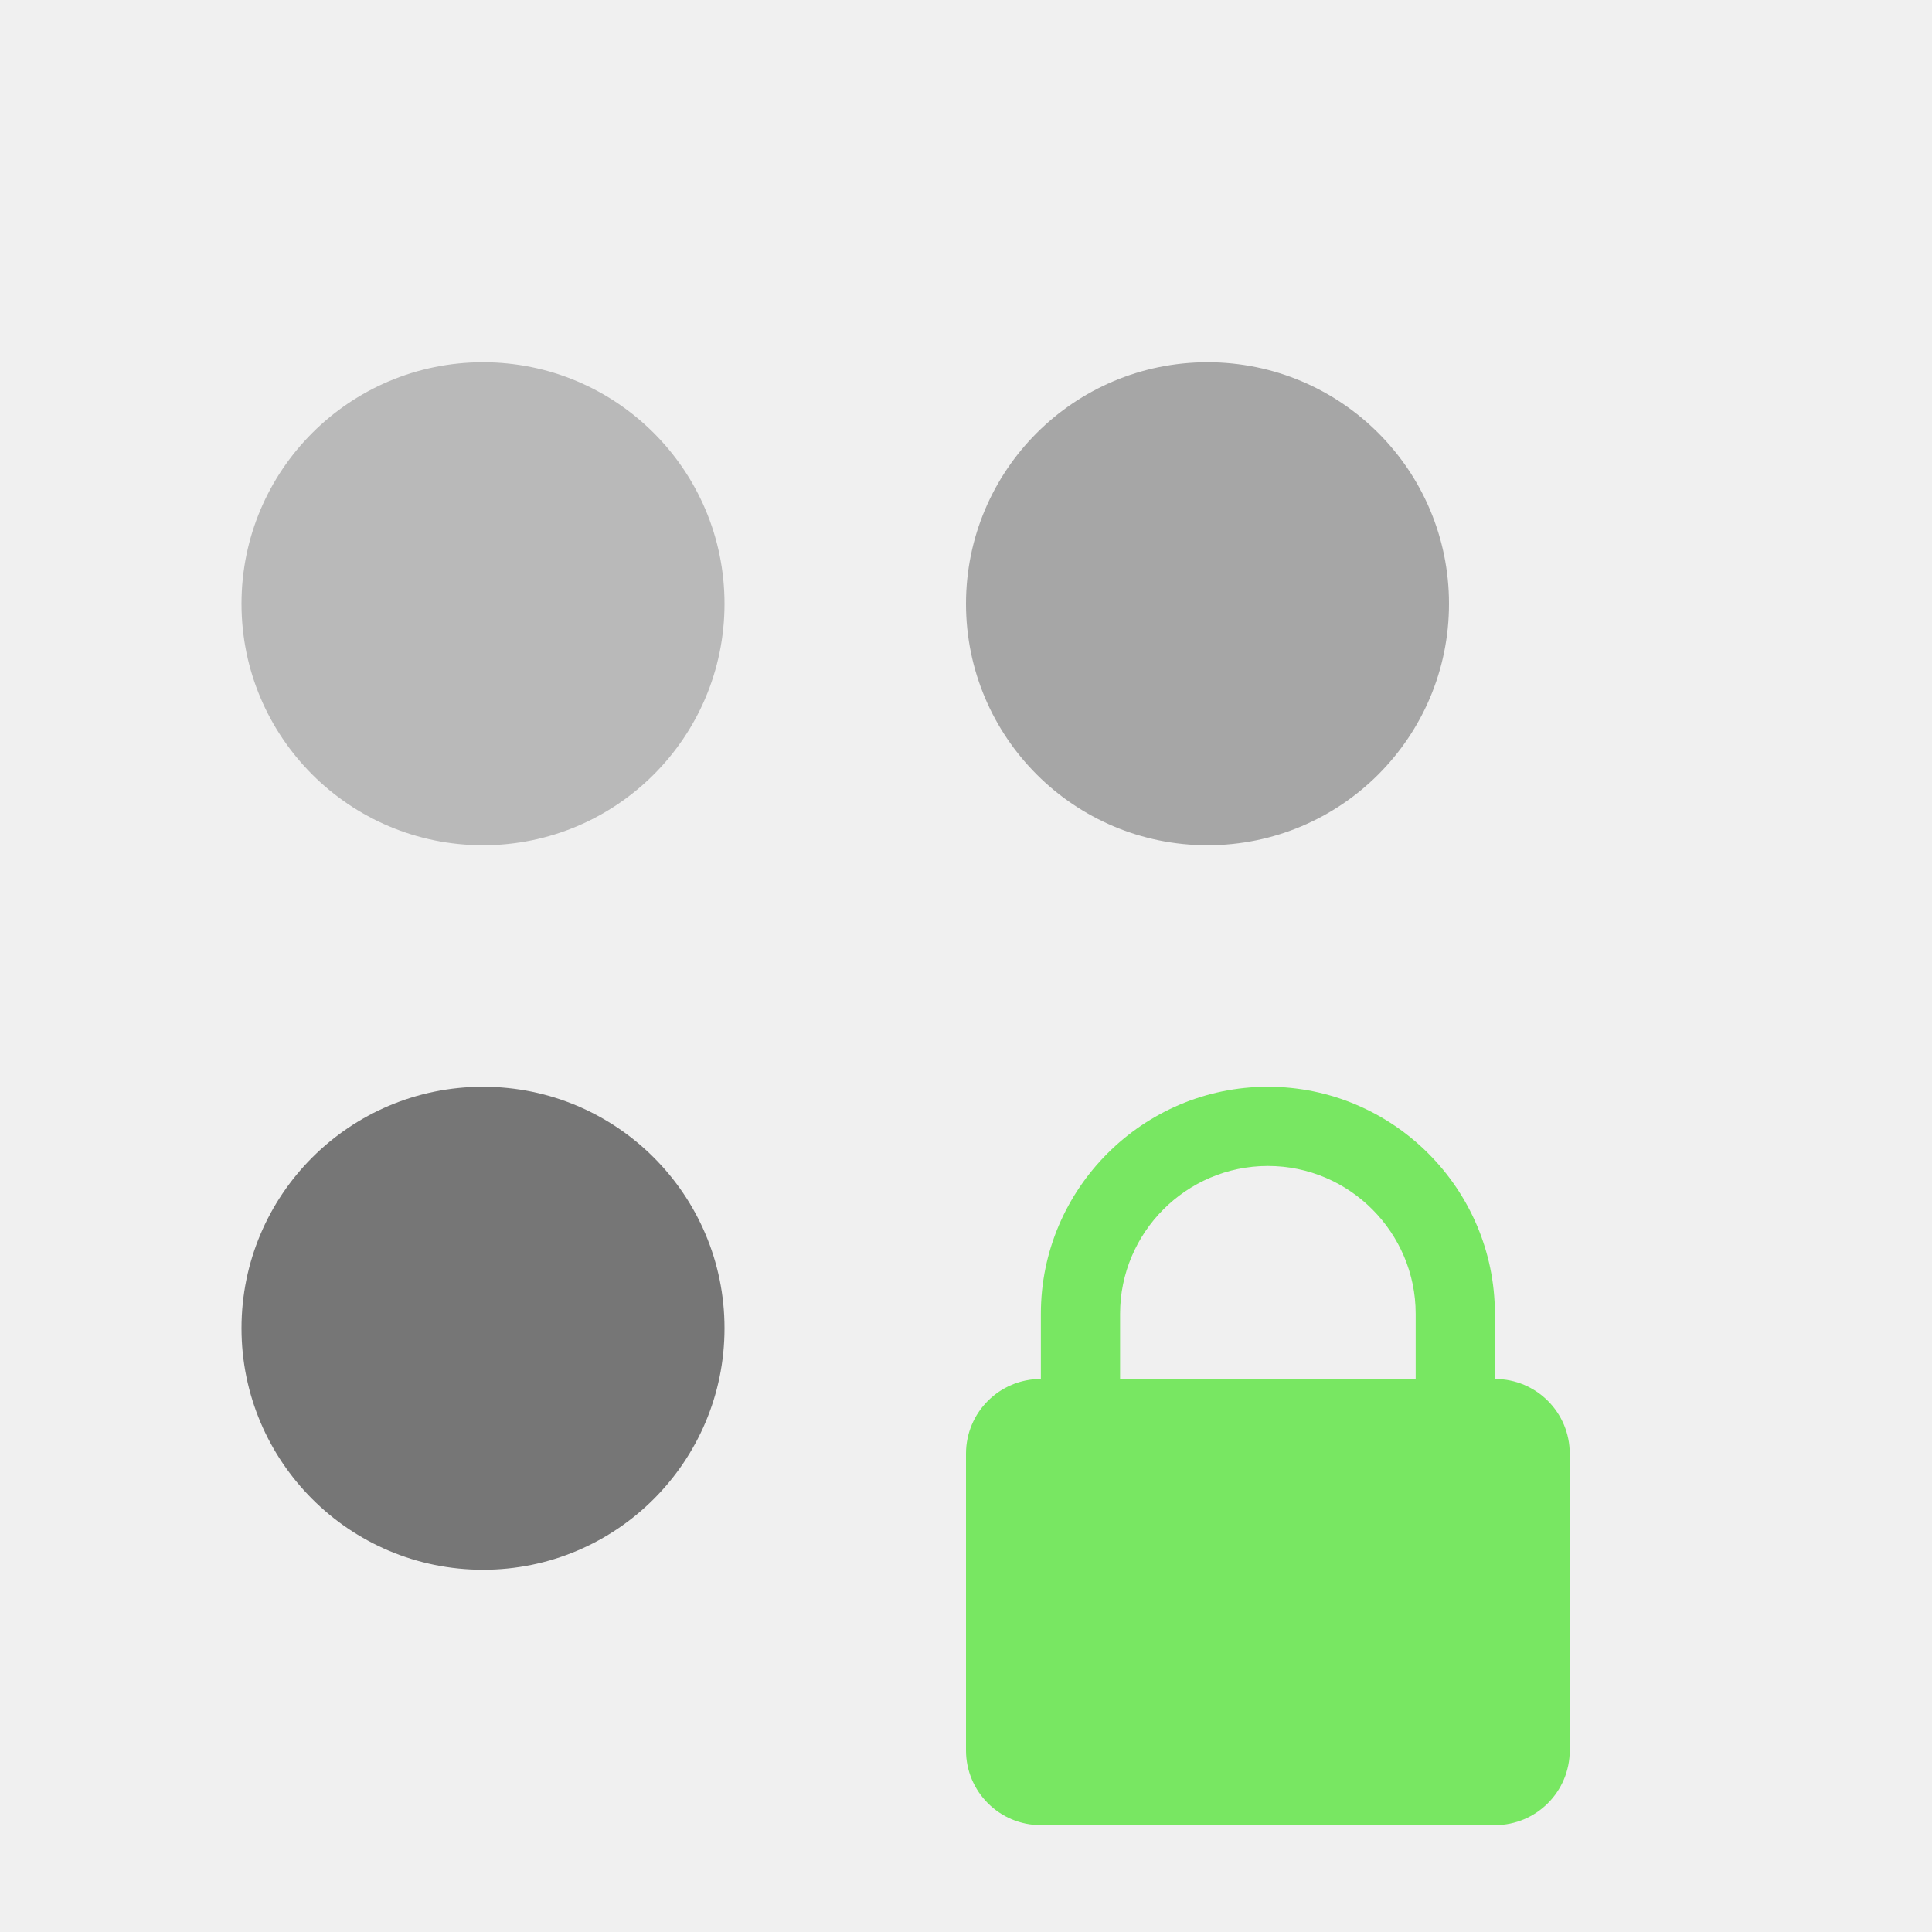
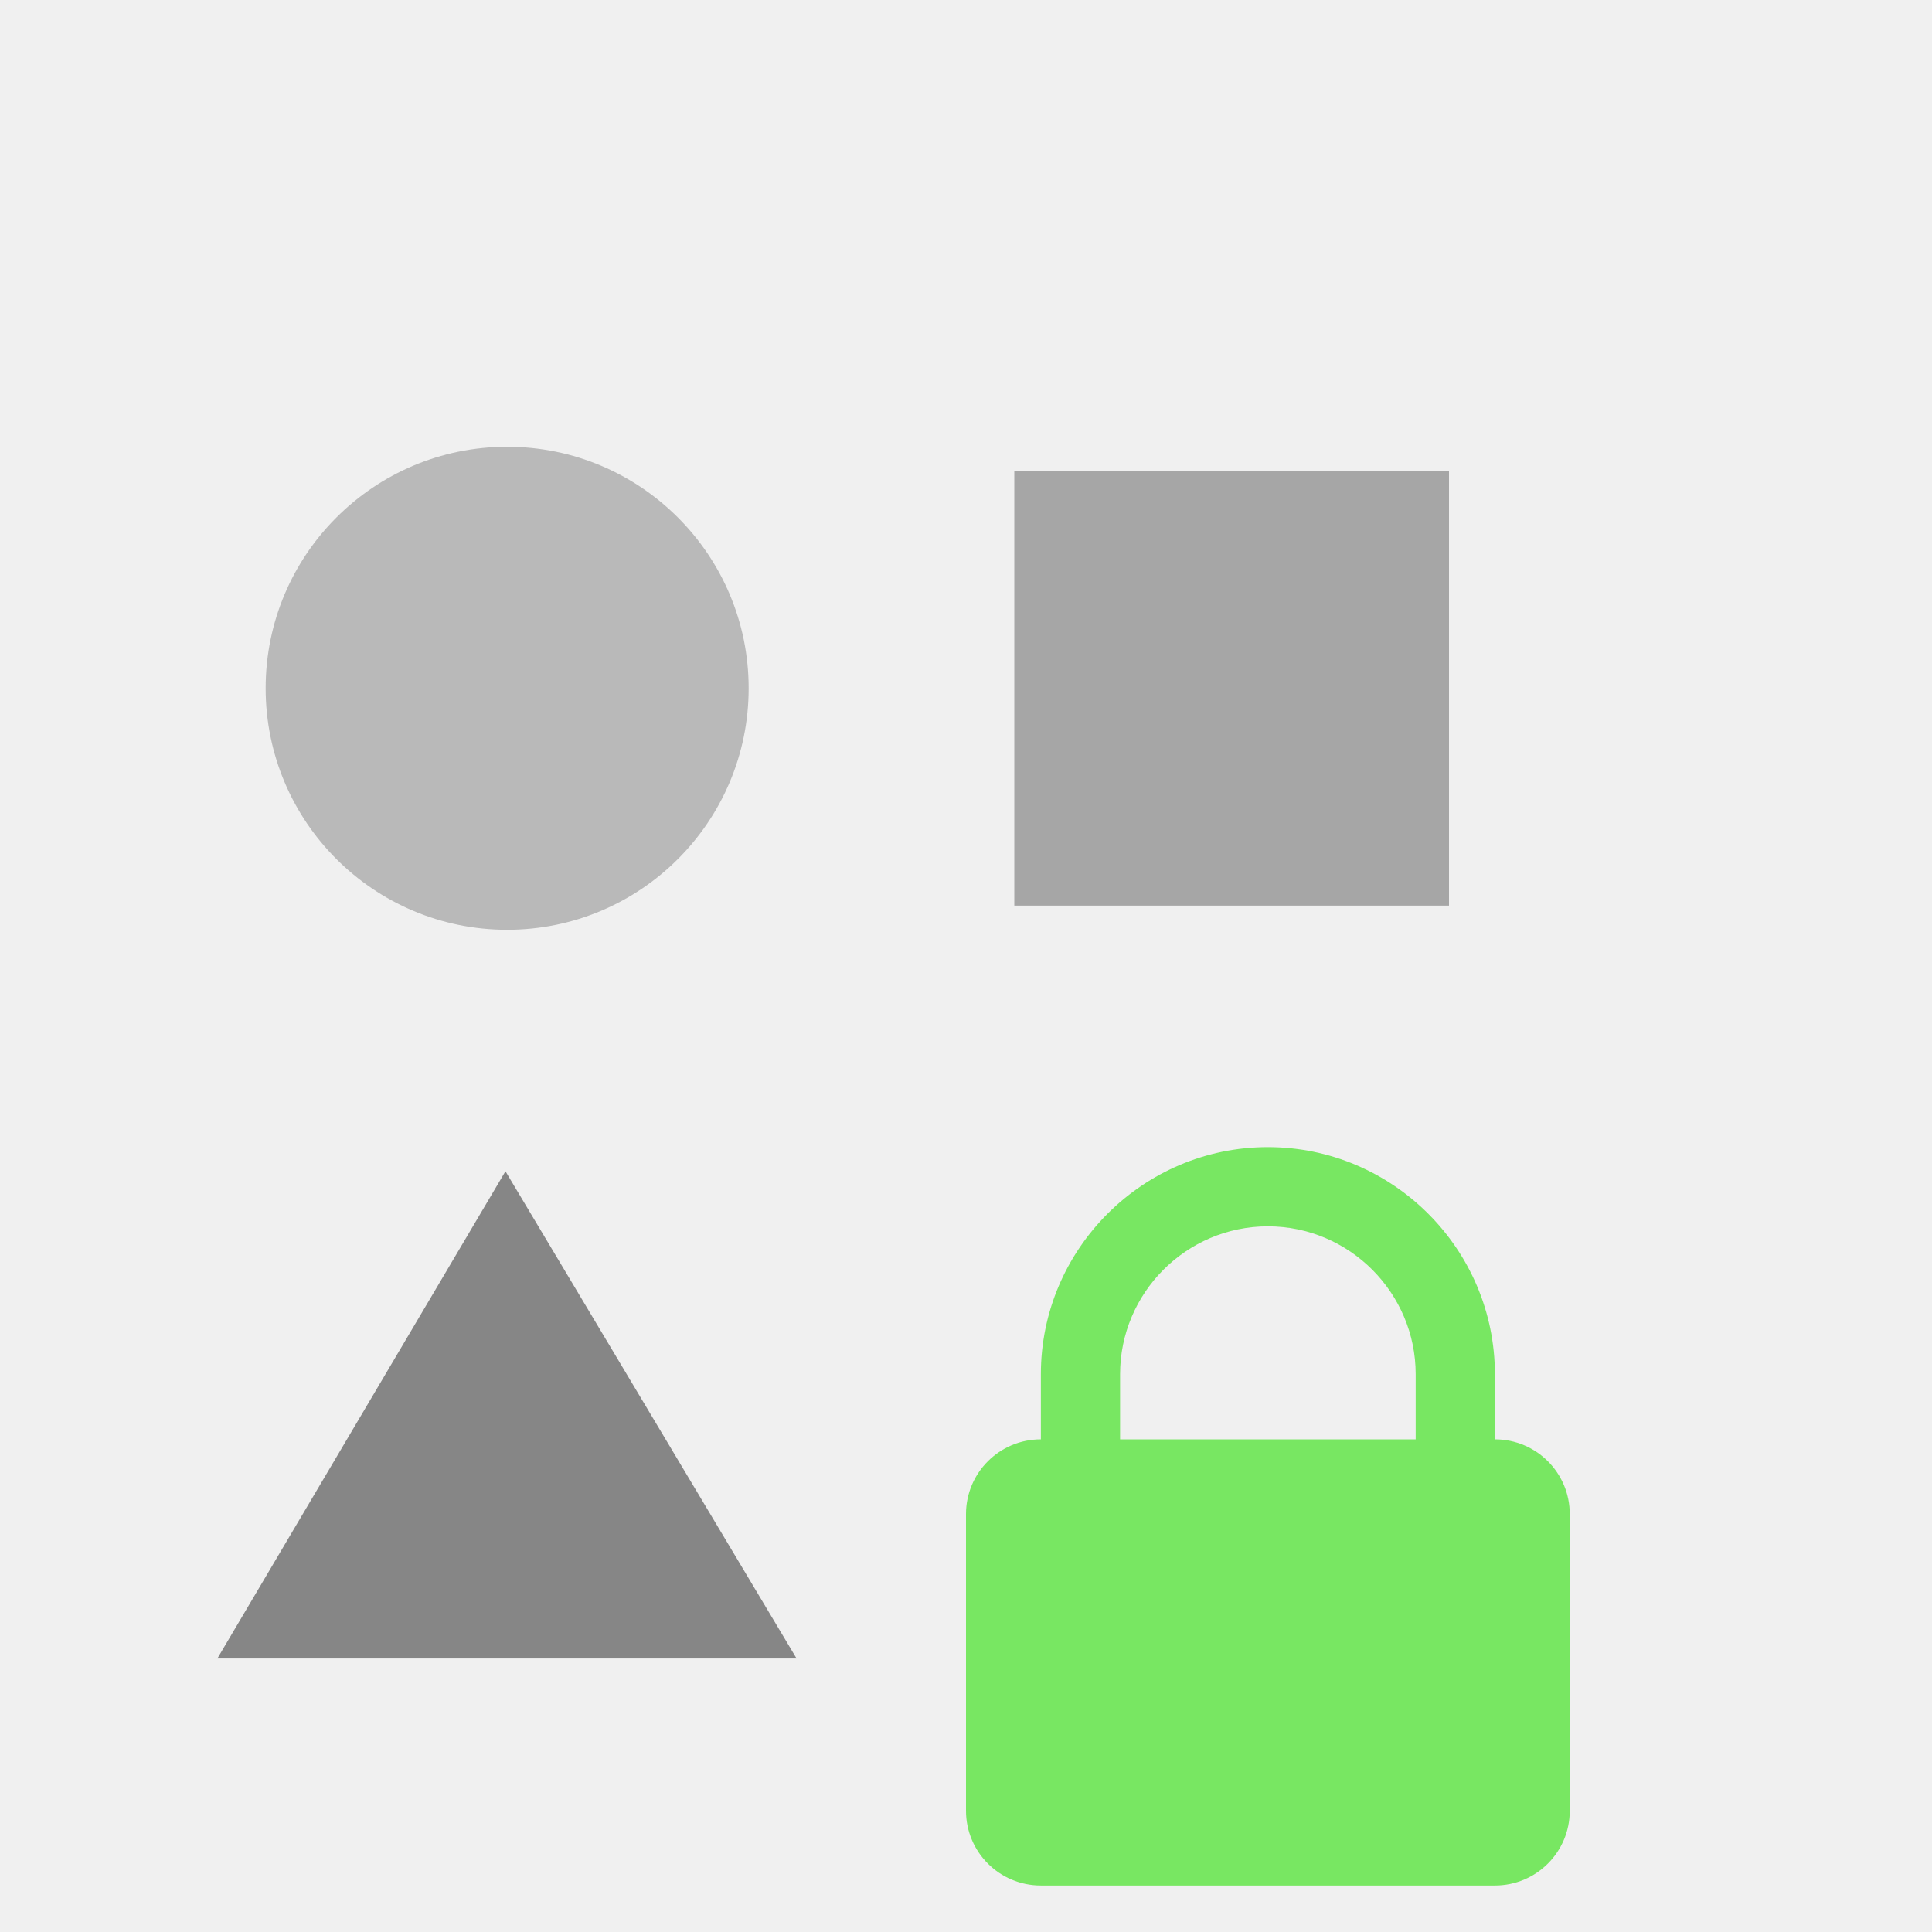
<svg xmlns="http://www.w3.org/2000/svg" width="16px" height="16px" viewBox="0 0 16 16" version="1.1">
  <g id="Page-1" stroke="none" stroke-width="1" fill="none" fill-rule="evenodd">
-     <g id="playground-icon-gray">
-       <g id="playground-icon" transform="translate(2, 3)">
-         <g id="Group-3">
-           <rect id="Rectangle" fill="#B9B9B9" x="0" y="0" width="4" height="4" rx="2" />
-           <rect id="Rectangle" fill="#767676" x="0" y="6" width="4" height="4" rx="2" />
-           <rect id="Rectangle" fill="#FFFFFF" opacity="0" x="6" y="6" width="4" height="4" rx="2" />
-           <rect id="Rectangle" fill="#A6A6A6" x="6" y="-4.4408921e-16" width="4" height="4" rx="2" />
-         </g>
-       </g>
-       <g id="Group-3" transform="translate(8, 8.5)" fill="#78E762">
-         <path d="M2.5,0.5 C1.465,0.5 0.62,1.345 0.62,2.38 L0.62,2.92 C0.277,2.92 0,3.197 0,3.539 L0,5.996 C0,6.338 0.277,6.615 0.62,6.615 L4.38,6.615 C4.723,6.615 5,6.338 5,5.996 L5,3.539 C5,3.197 4.723,2.92 4.38,2.92 L4.38,2.38 C4.38,1.345 3.535,0.5 2.5,0.5 Z M3.724,2.92 L1.276,2.92 L1.276,2.38 C1.276,1.71 1.822,1.156 2.5,1.156 C3.178,1.156 3.724,1.71 3.724,2.38 L3.724,2.92 Z" id="Shape" fill-rule="nonzero" />
-       </g>
+     <g id="Group-5" transform="translate(1.8, 3.7)">
+       <rect id="Rectangle" fill="#B9B9B9" x="0.4" y="0" width="4" height="4" rx="2" />
+       <rect id="Rectangle" fill="#A6A6A6" x="6.6" y="0.2" width="3.6" height="3.6" />
+       <polygon id="Path-2" fill="#868686" points="3.22585708e-13 10.035 2.386 6 4.797 10.035" />
    </g>
+     <path d="M10.5,9.5 C9.465,9.5 8.62,10.345 8.62,11.38 L8.62,11.92 C8.277,11.92 8,12.197 8,12.539 L8,14.996 C8,15.338 8.277,15.615 8.62,15.615 L12.38,15.615 C12.723,15.615 13,15.338 13,14.996 L13,12.539 C13,12.197 12.723,11.92 12.38,11.92 L12.38,11.38 C12.38,10.345 11.535,9.5 10.5,9.5 Z M11.724,11.92 L9.276,11.92 L9.276,11.38 C9.276,10.71 9.822,10.156 10.5,10.156 C11.178,10.156 11.724,10.71 11.724,11.38 L11.724,11.92 Z" id="Shape" fill="#78E762" fill-rule="nonzero" />
  </g>
</svg>
